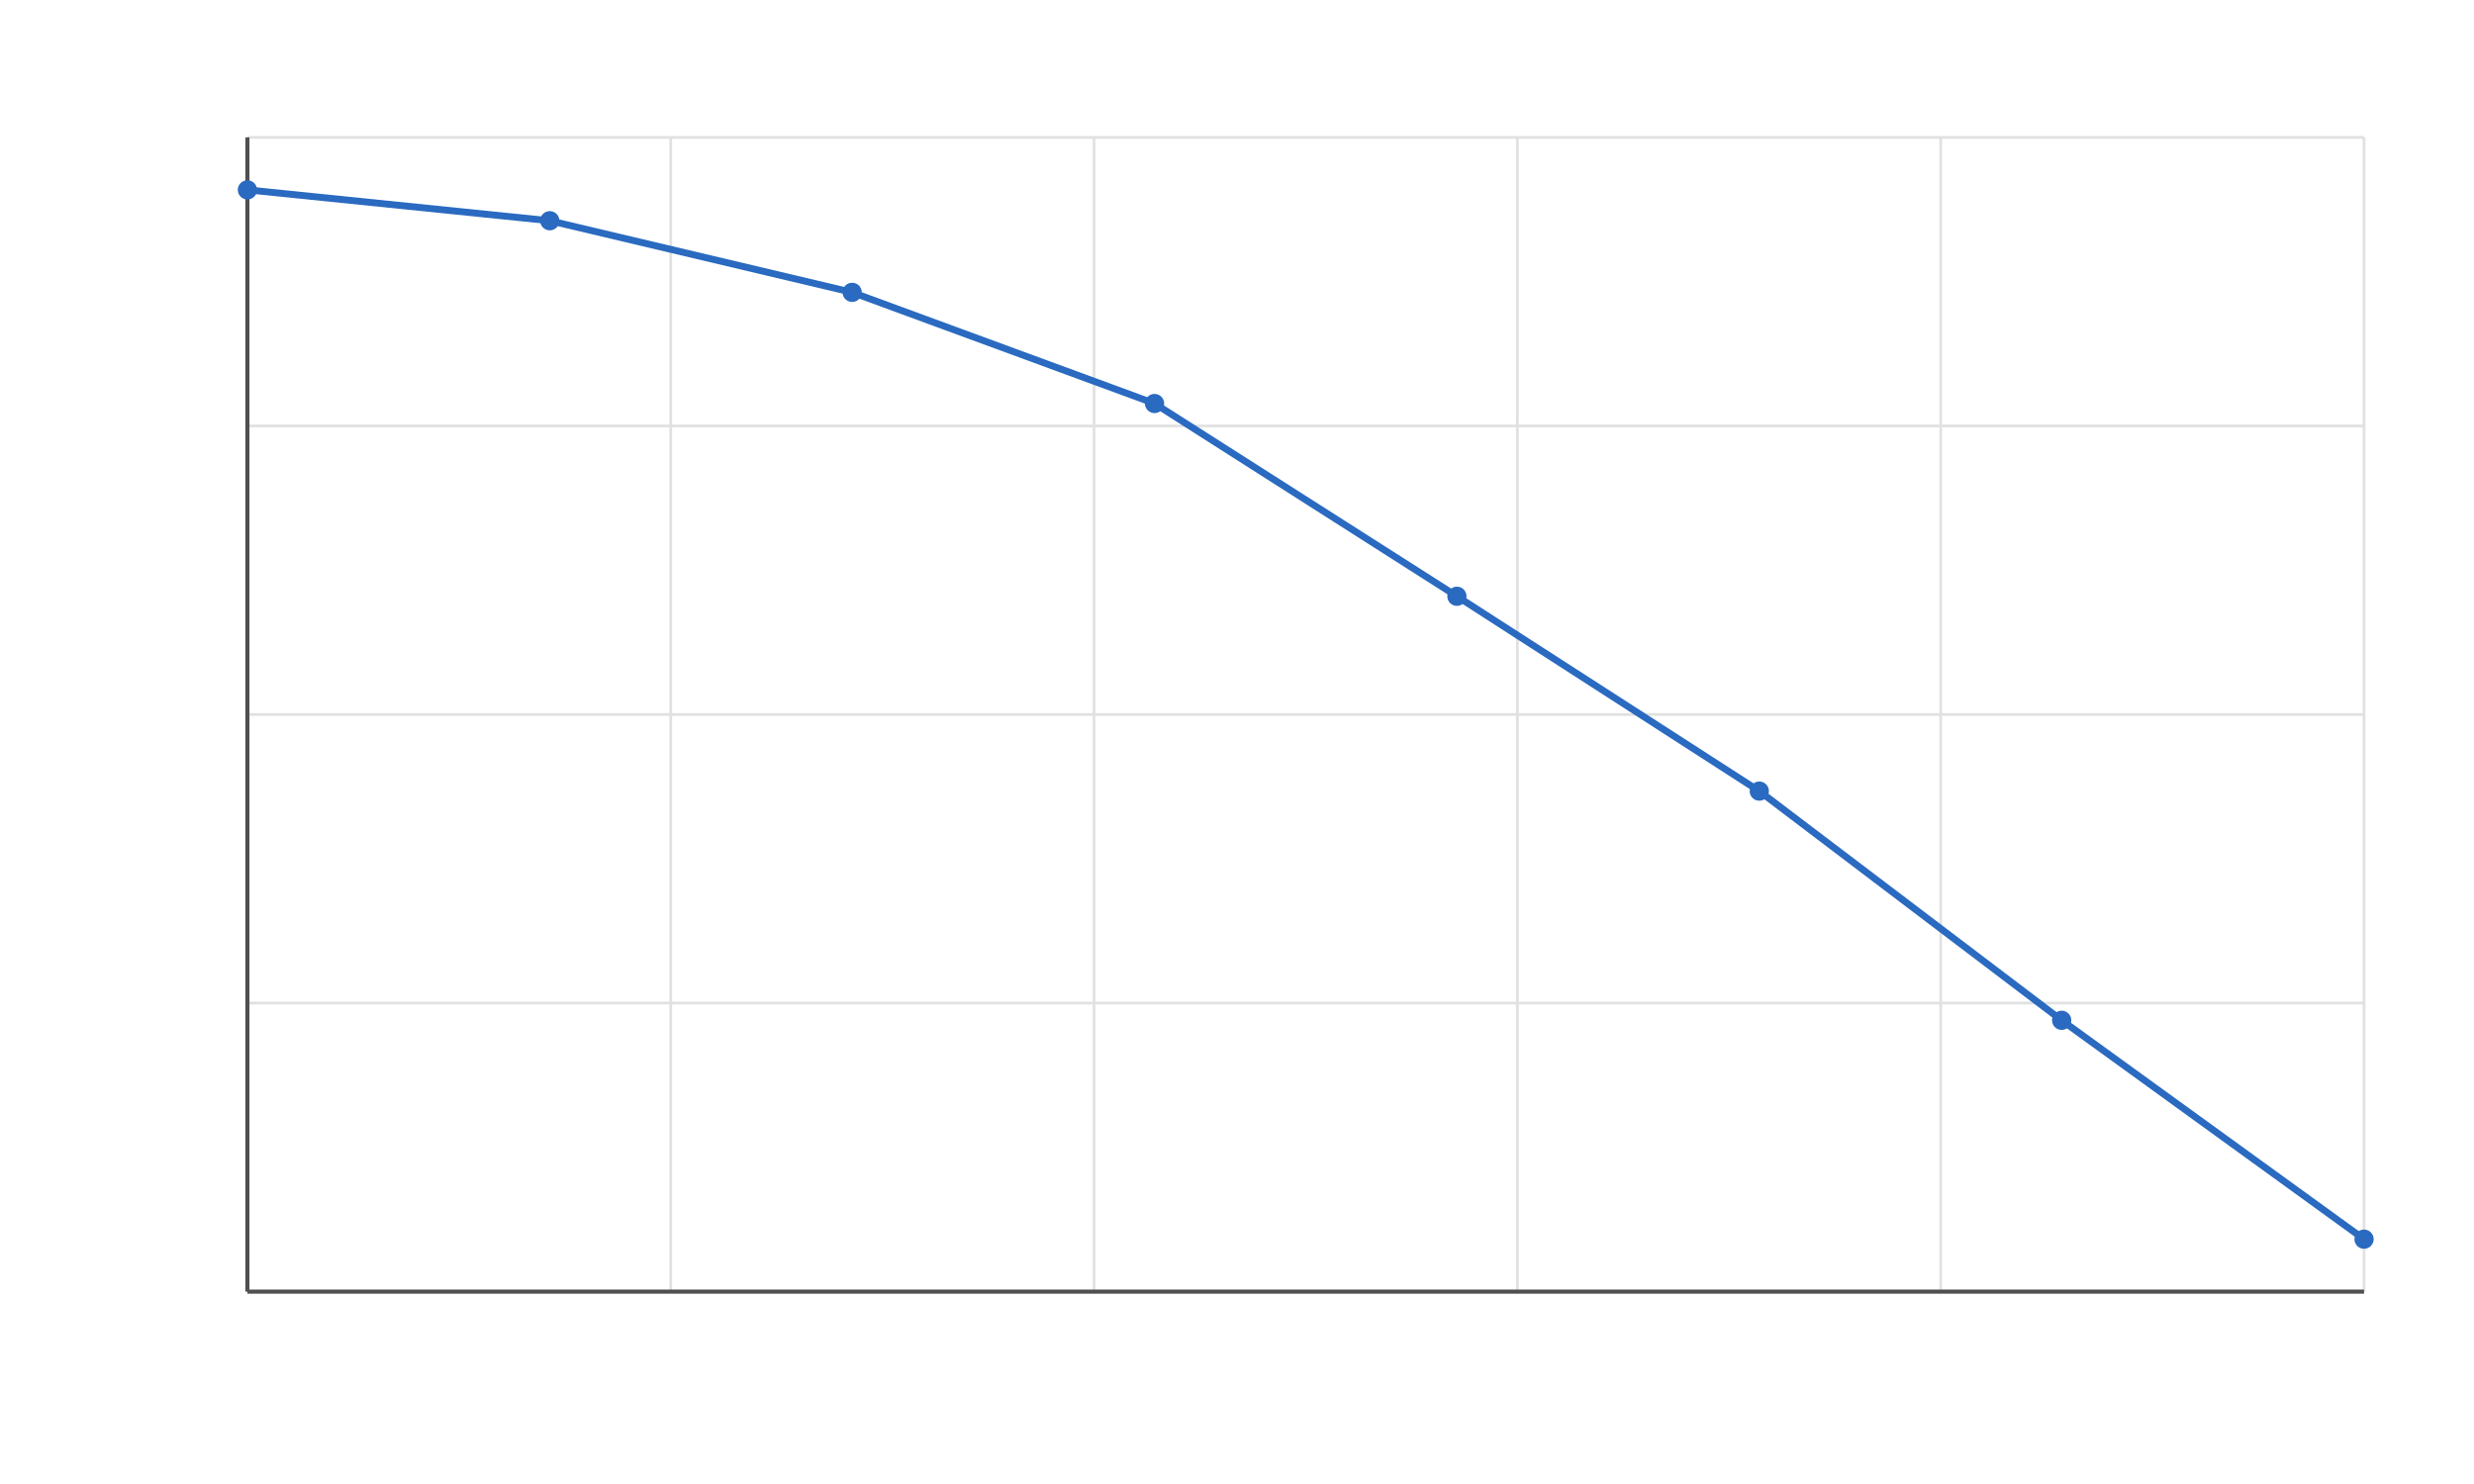
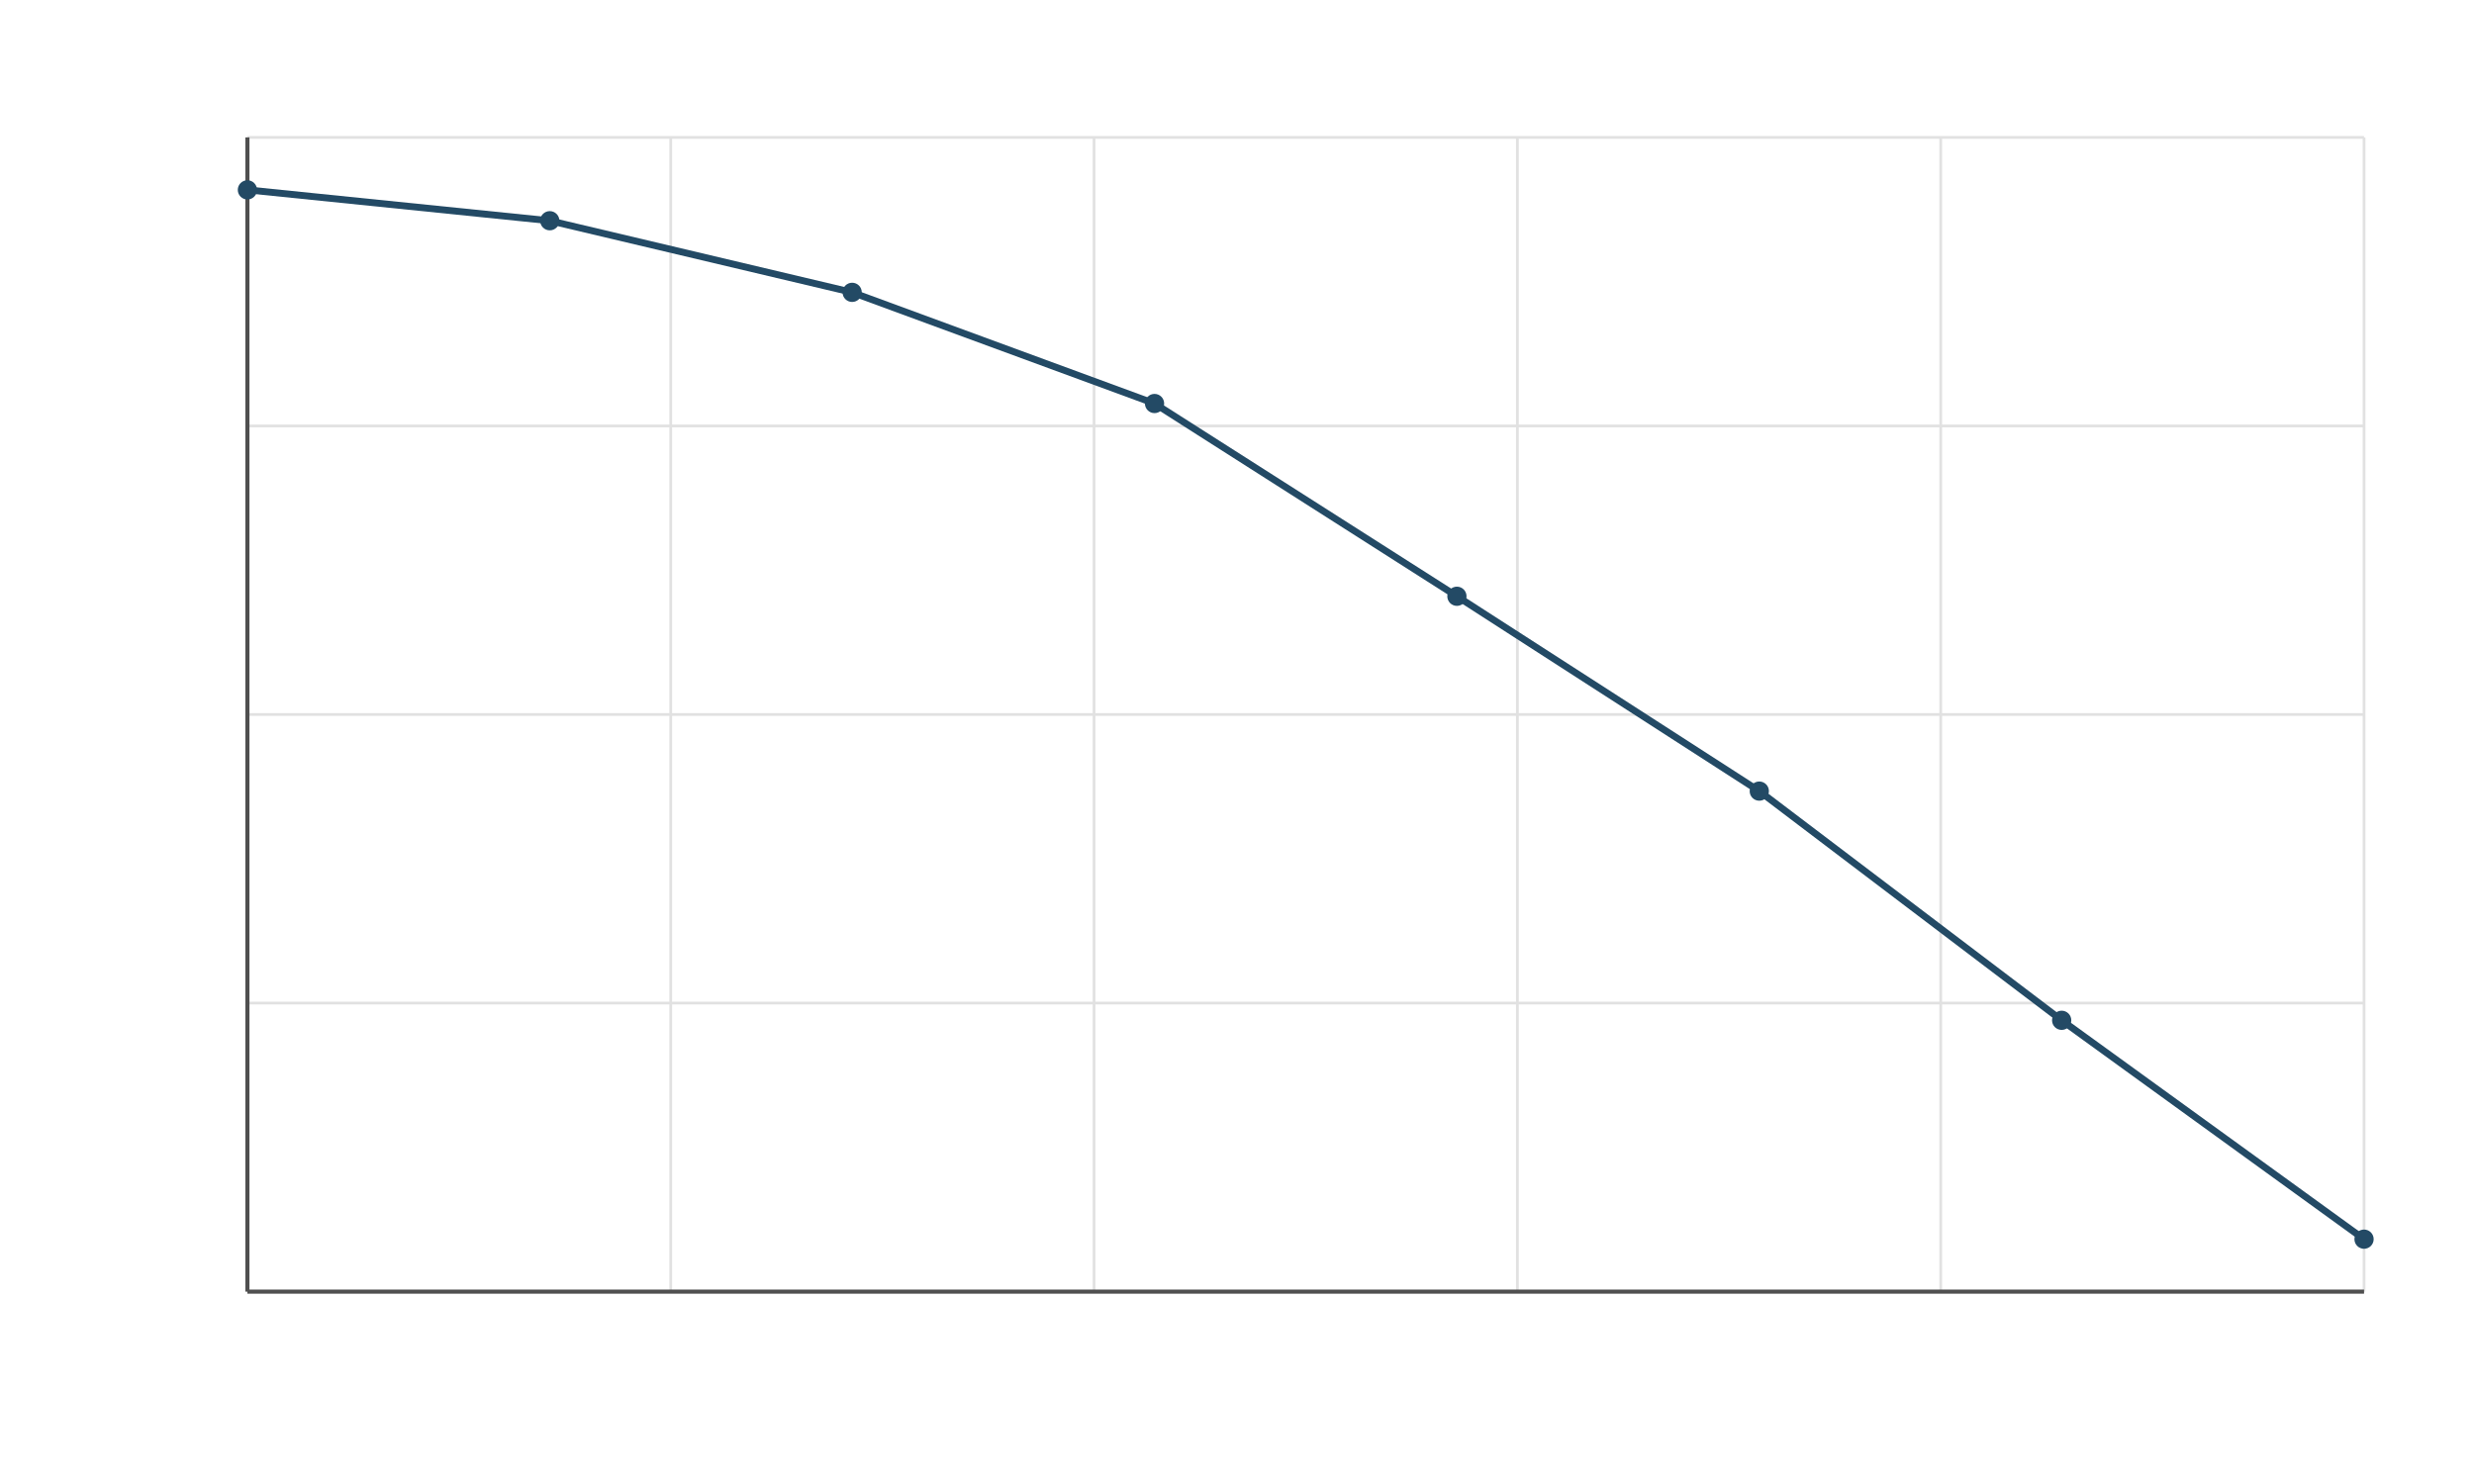
<svg xmlns="http://www.w3.org/2000/svg" width="900" height="540" viewBox="0 0 900 540" role="img" aria-label="Synthetic WUI boundary scaling plot">
  <rect x="0" y="0" width="900" height="540" fill="#ffffff" />
  <line x1="90" y1="50.0" x2="860" y2="50.0" stroke="#e1e1e1" stroke-width="1" />
  <line x1="90" y1="155.0" x2="860" y2="155.0" stroke="#e1e1e1" stroke-width="1" />
  <line x1="90" y1="260.0" x2="860" y2="260.0" stroke="#e1e1e1" stroke-width="1" />
  <line x1="90" y1="365.0" x2="860" y2="365.0" stroke="#e1e1e1" stroke-width="1" />
  <line x1="90" y1="470.0" x2="860" y2="470.0" stroke="#e1e1e1" stroke-width="1" />
  <line x1="90.0" y1="50" x2="90.0" y2="470" stroke="#e1e1e1" stroke-width="1" />
  <line x1="244.0" y1="50" x2="244.0" y2="470" stroke="#e1e1e1" stroke-width="1" />
  <line x1="398.0" y1="50" x2="398.0" y2="470" stroke="#e1e1e1" stroke-width="1" />
  <line x1="552.0" y1="50" x2="552.0" y2="470" stroke="#e1e1e1" stroke-width="1" />
  <line x1="706.0" y1="50" x2="706.0" y2="470" stroke="#e1e1e1" stroke-width="1" />
  <line x1="860.0" y1="50" x2="860.0" y2="470" stroke="#e1e1e1" stroke-width="1" />
  <line x1="90" y1="470" x2="860" y2="470" stroke="#505050" stroke-width="1.5" />
  <line x1="90" y1="50" x2="90" y2="470" stroke="#505050" stroke-width="1.5" />
-   <polyline fill="none" stroke="#2a6ac0" stroke-width="2.5" points="90.00,69.09 200.00,80.32 310.00,106.38 420.00,146.83 530.00,216.97 640.00,287.87 750.00,371.27 860.00,450.91" />
-   <circle cx="90.00" cy="69.09" r="3.5" fill="#2a6ac0" />
-   <circle cx="200.00" cy="80.32" r="3.5" fill="#2a6ac0" />
-   <circle cx="310.00" cy="106.38" r="3.5" fill="#2a6ac0" />
-   <circle cx="420.00" cy="146.83" r="3.5" fill="#2a6ac0" />
-   <circle cx="530.00" cy="216.97" r="3.5" fill="#2a6ac0" />
-   <circle cx="640.00" cy="287.87" r="3.5" fill="#2a6ac0" />
-   <circle cx="750.00" cy="371.27" r="3.5" fill="#2a6ac0" />
-   <circle cx="860.00" cy="450.91" r="3.5" fill="#2a6ac0" />
+   <polyline fill="none" stroke="#234A65" stroke-width="2.5" points="90.00,69.09 200.00,80.32 310.00,106.38 420.00,146.83 530.00,216.97 640.00,287.87 750.00,371.27 860.00,450.91" />
+   <circle cx="90.00" cy="69.09" r="3.5" fill="#234A65" />
+   <circle cx="200.00" cy="80.32" r="3.5" fill="#234A65" />
+   <circle cx="310.00" cy="106.38" r="3.5" fill="#234A65" />
+   <circle cx="420.00" cy="146.83" r="3.5" fill="#234A65" />
+   <circle cx="530.00" cy="216.97" r="3.5" fill="#234A65" />
+   <circle cx="640.00" cy="287.87" r="3.5" fill="#234A65" />
+   <circle cx="750.00" cy="371.27" r="3.5" fill="#234A65" />
+   <circle cx="860.00" cy="450.91" r="3.5" fill="#234A65" />
</svg>
